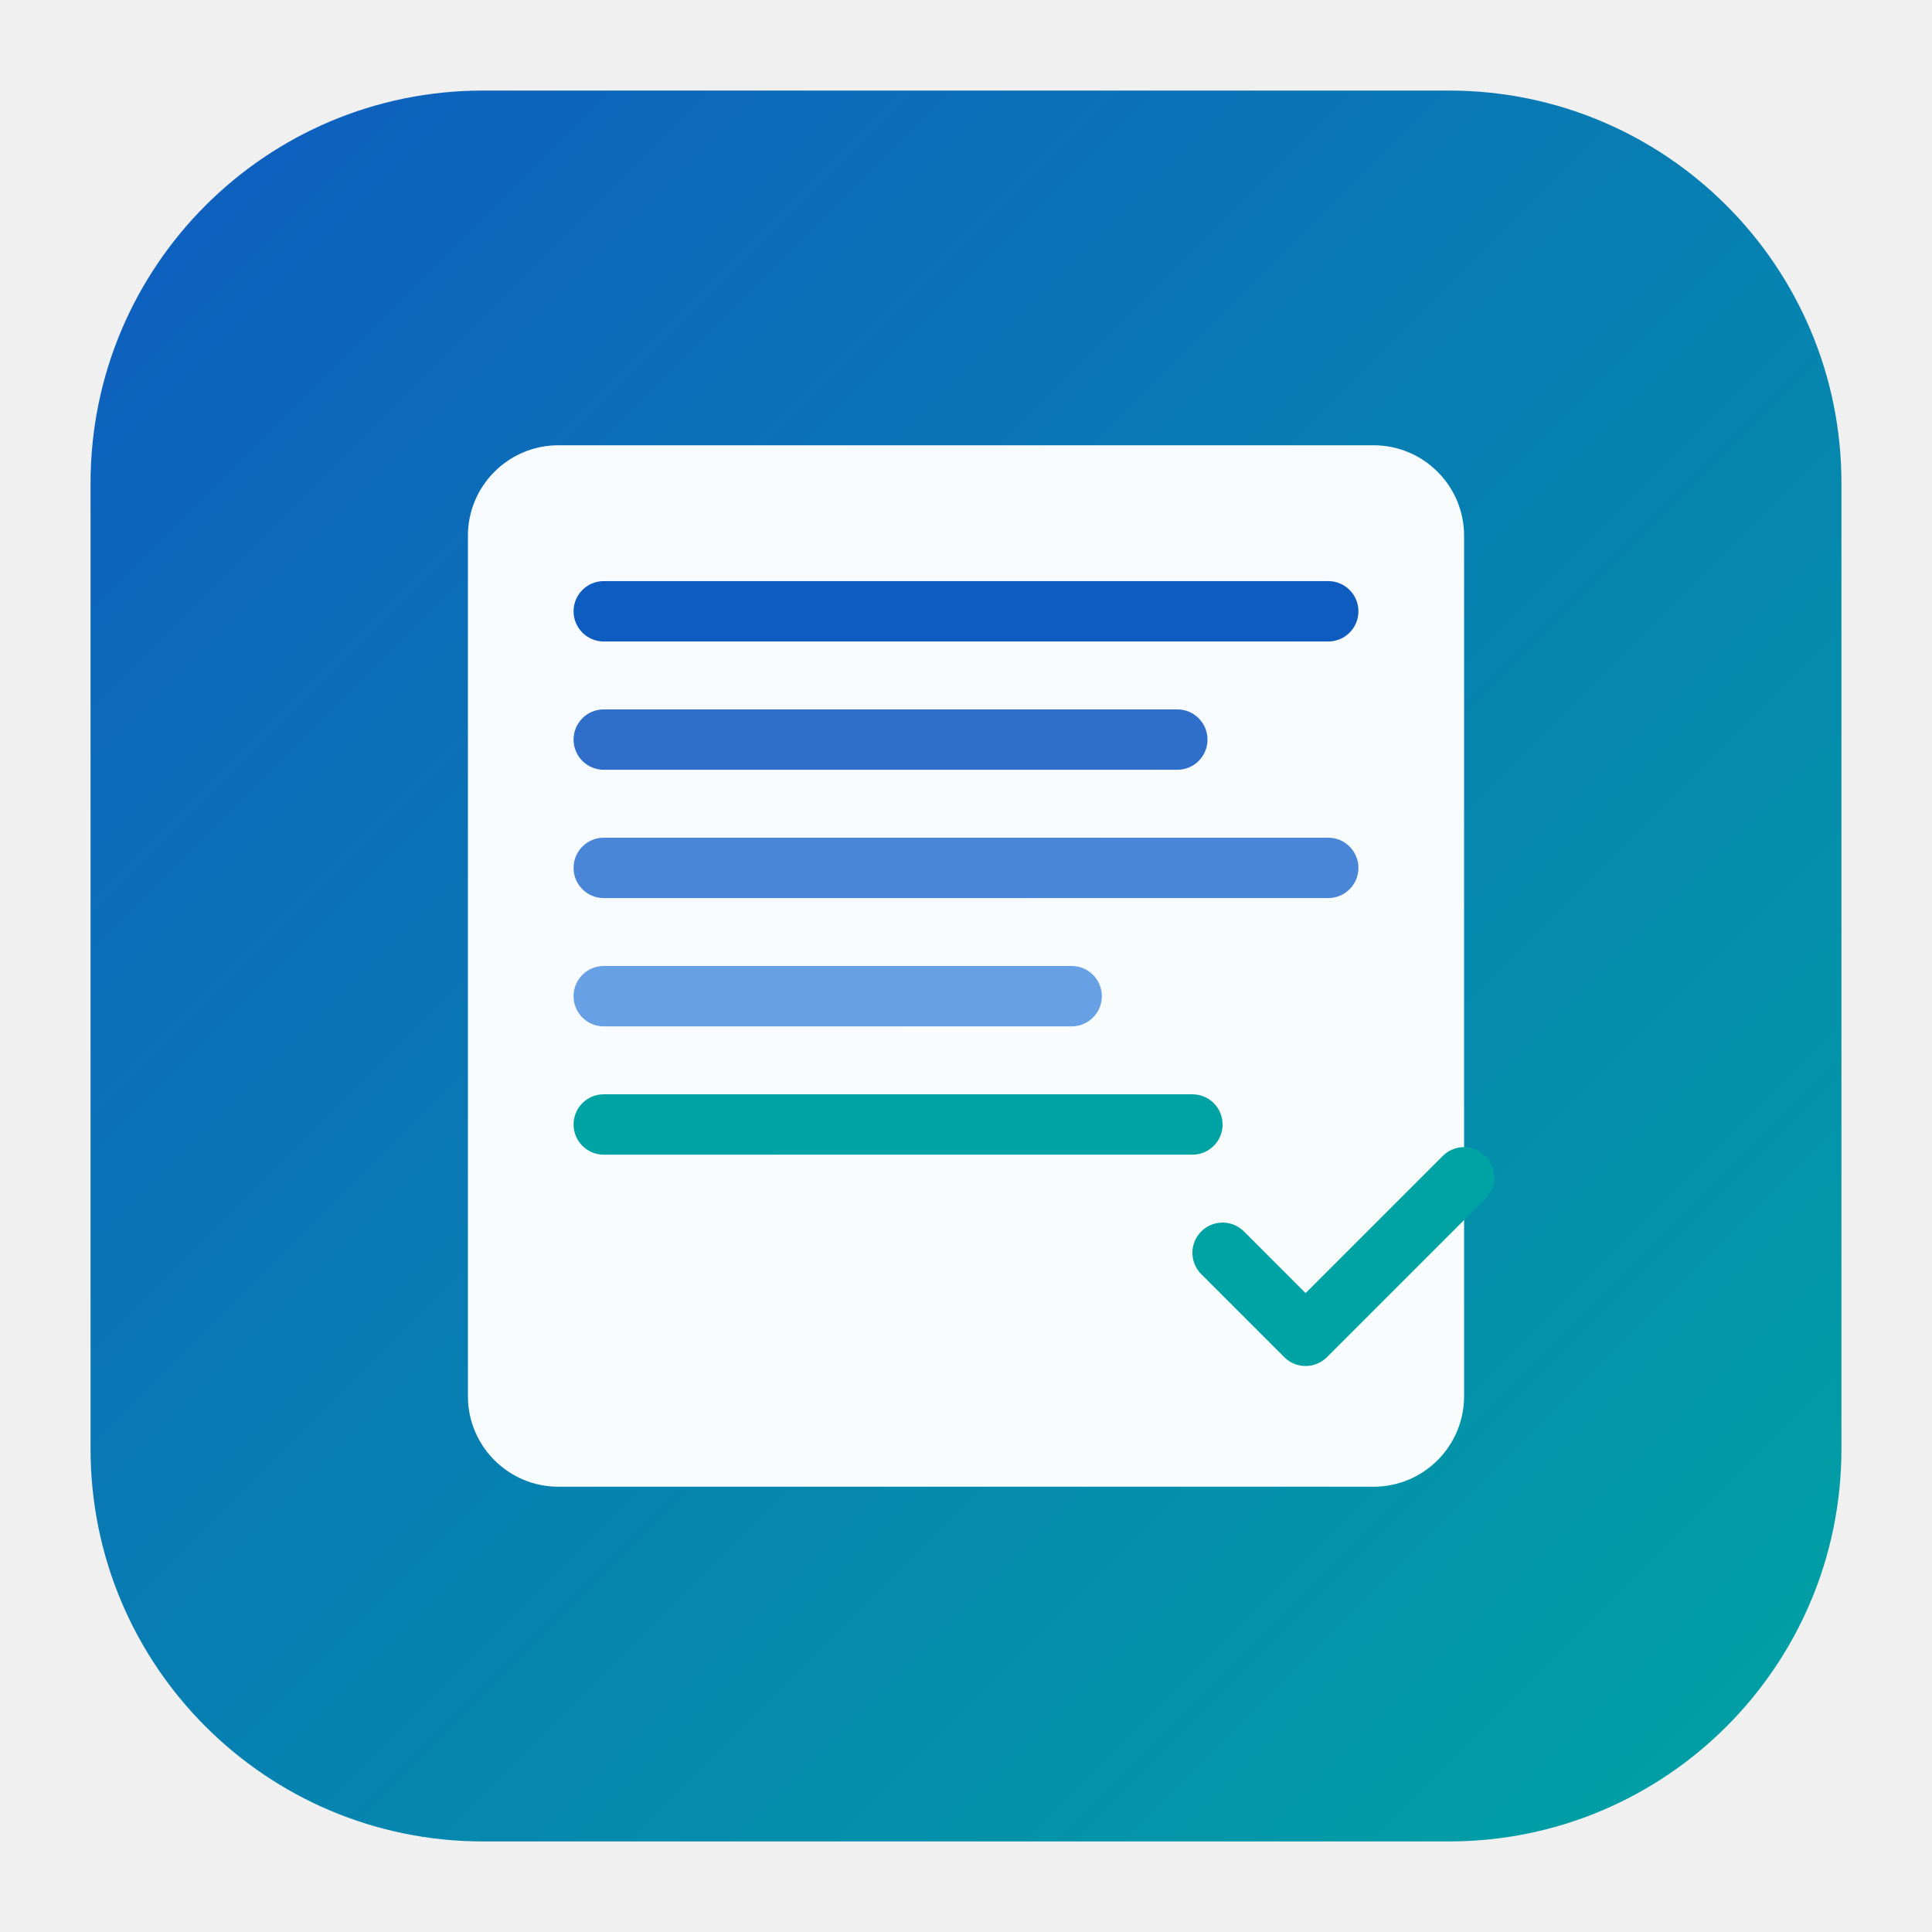
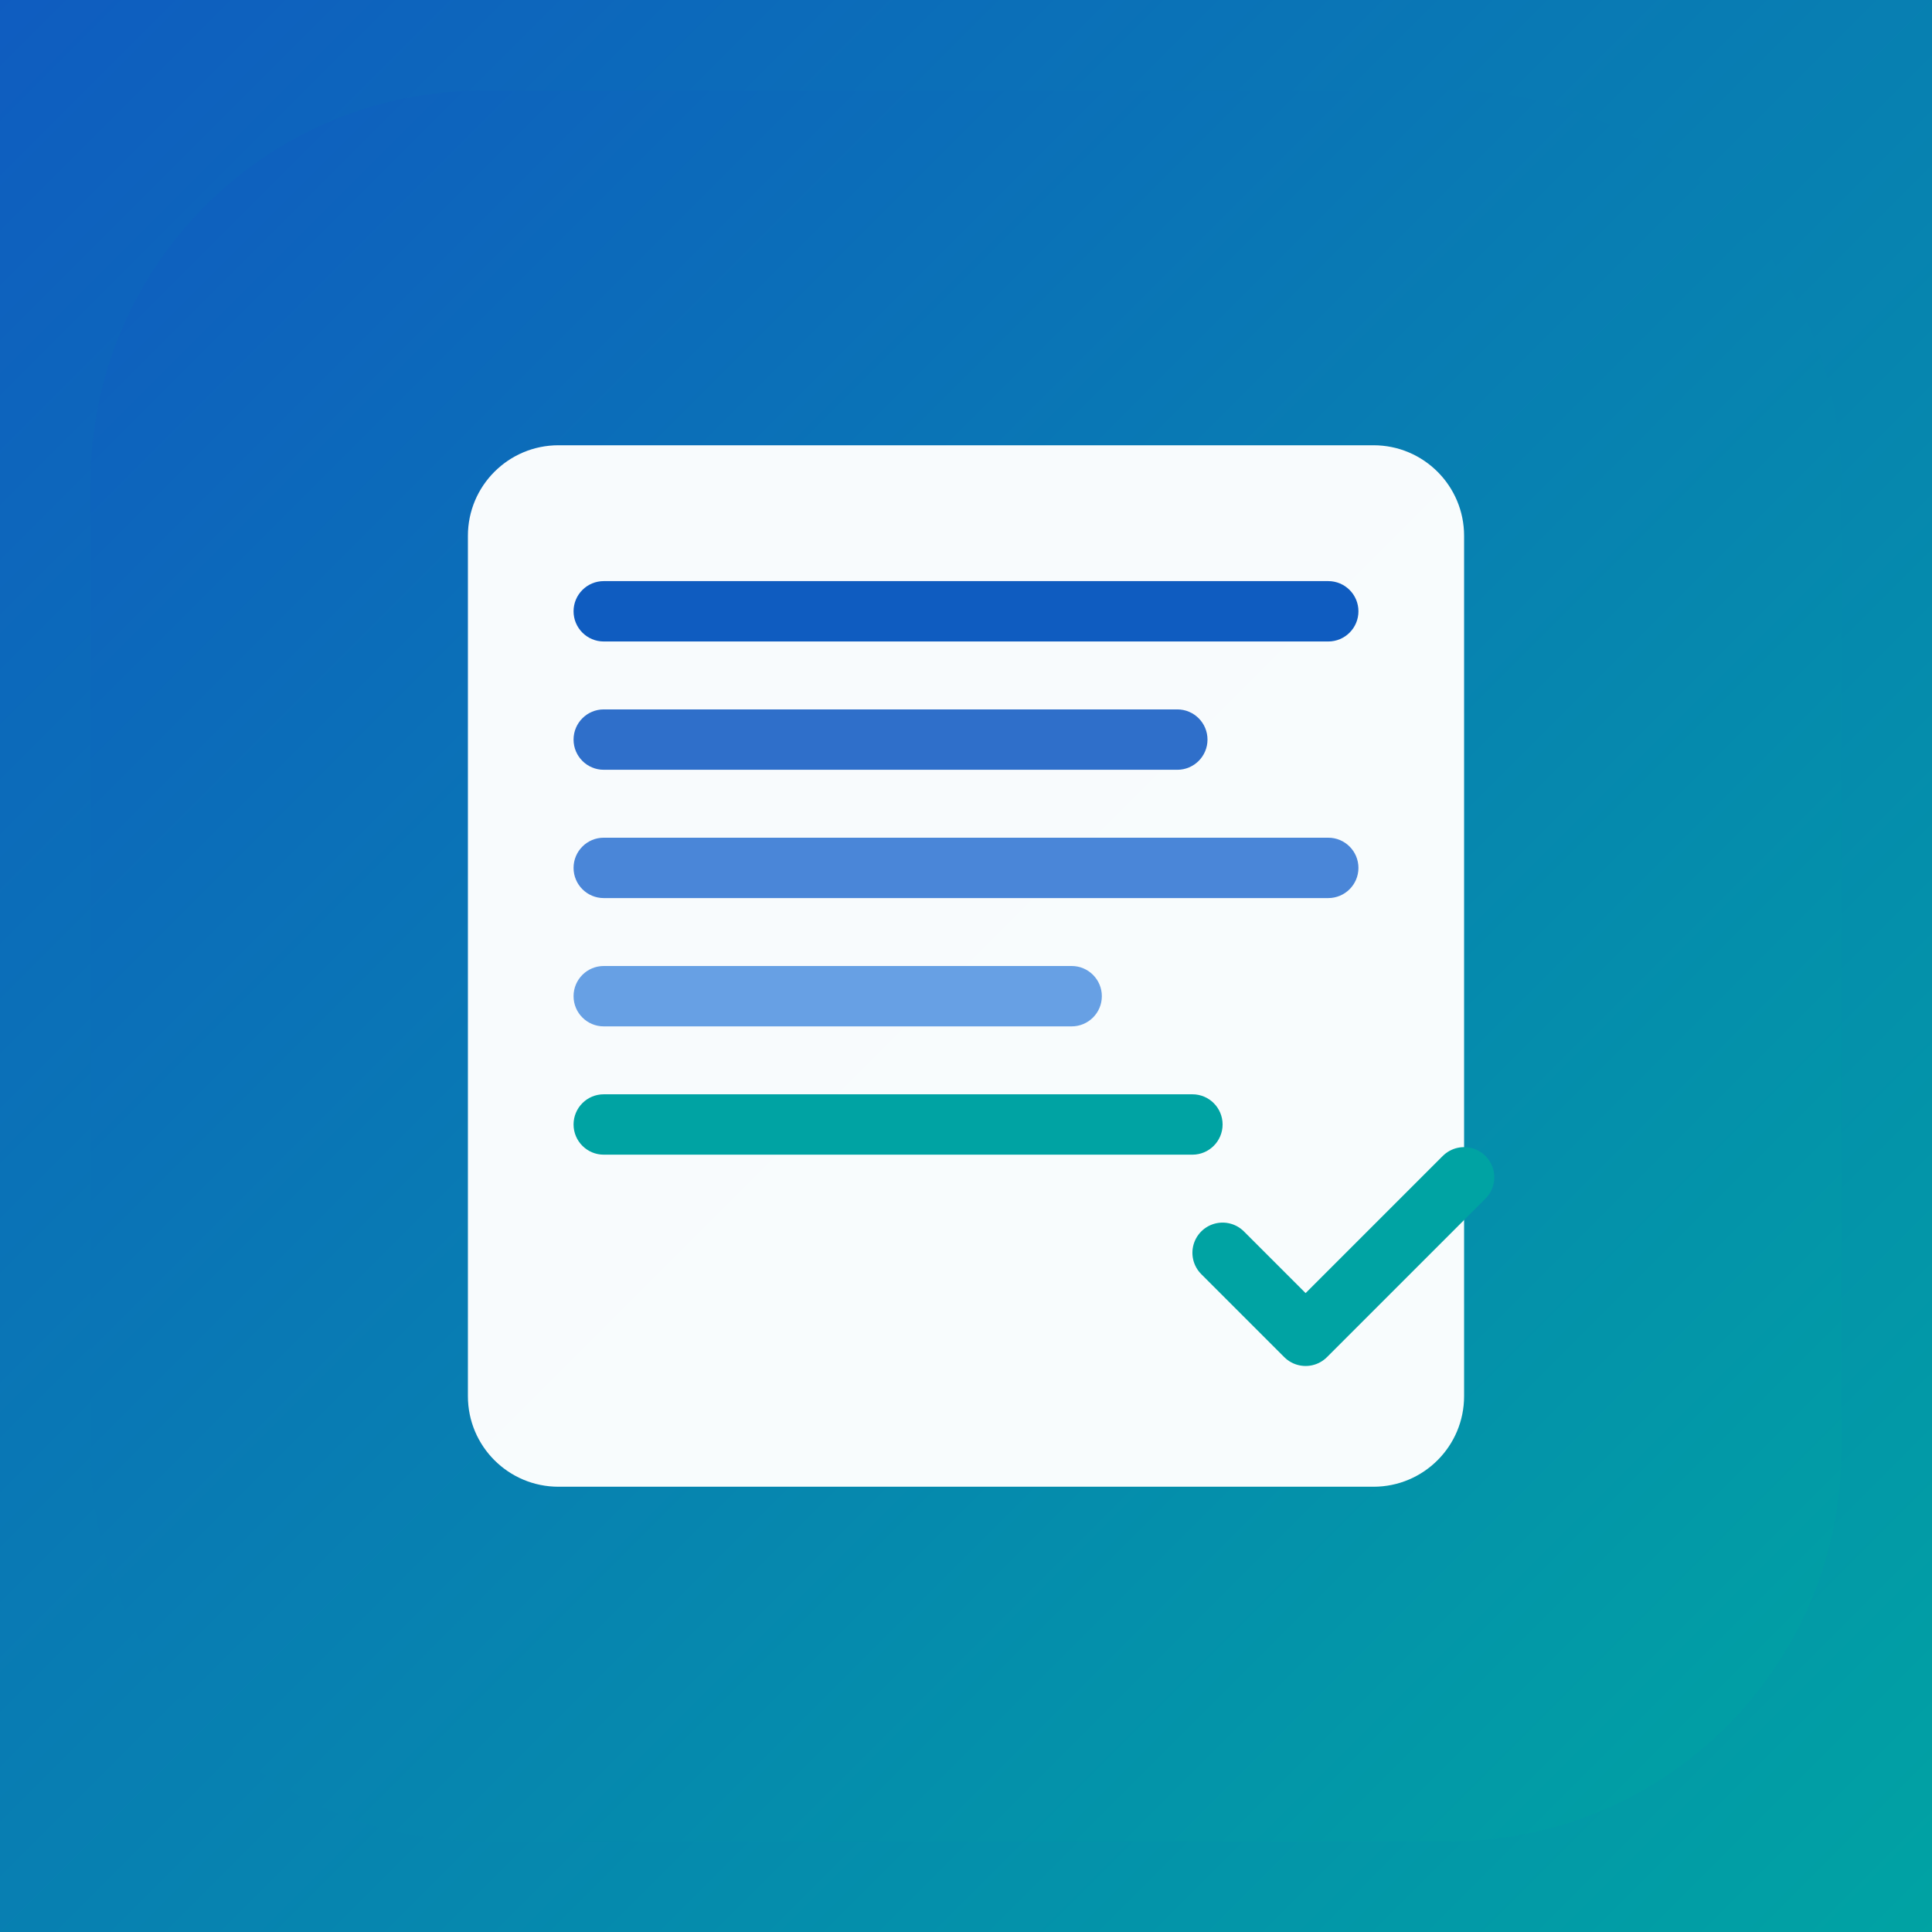
<svg xmlns="http://www.w3.org/2000/svg" width="512" height="512" viewBox="0 0 512 512">
  <defs>
    <linearGradient id="bg" x1="0" y1="0" x2="1" y2="1">
      <stop offset="0%" stop-color="#0f5cc0" />
      <stop offset="100%" stop-color="#00a3a3" />
    </linearGradient>
  </defs>
+   <rect x="0" y="0" width="512" height="512" fill="url(#bg)" />
  <rect x="24" y="24" width="464" height="464" rx="104" fill="url(#bg)" />
  <rect x="124" y="118" width="264" height="276" rx="24" fill="#ffffff" opacity="0.97" />
  <rect x="152" y="154" width="208" height="16" rx="8" fill="#0f5cc0" />
  <rect x="152" y="188" width="168" height="16" rx="8" fill="#2f6fca" />
  <rect x="152" y="222" width="208" height="16" rx="8" fill="#4a86d8" />
  <rect x="152" y="256" width="140" height="16" rx="8" fill="#67a0e4" />
  <rect x="152" y="290" width="172" height="16" rx="8" fill="#00a3a3" />
  <path d="M324 332l22 22 42-42" fill="none" stroke="#00a3a3" stroke-width="16" stroke-linecap="round" stroke-linejoin="round" />
</svg>
